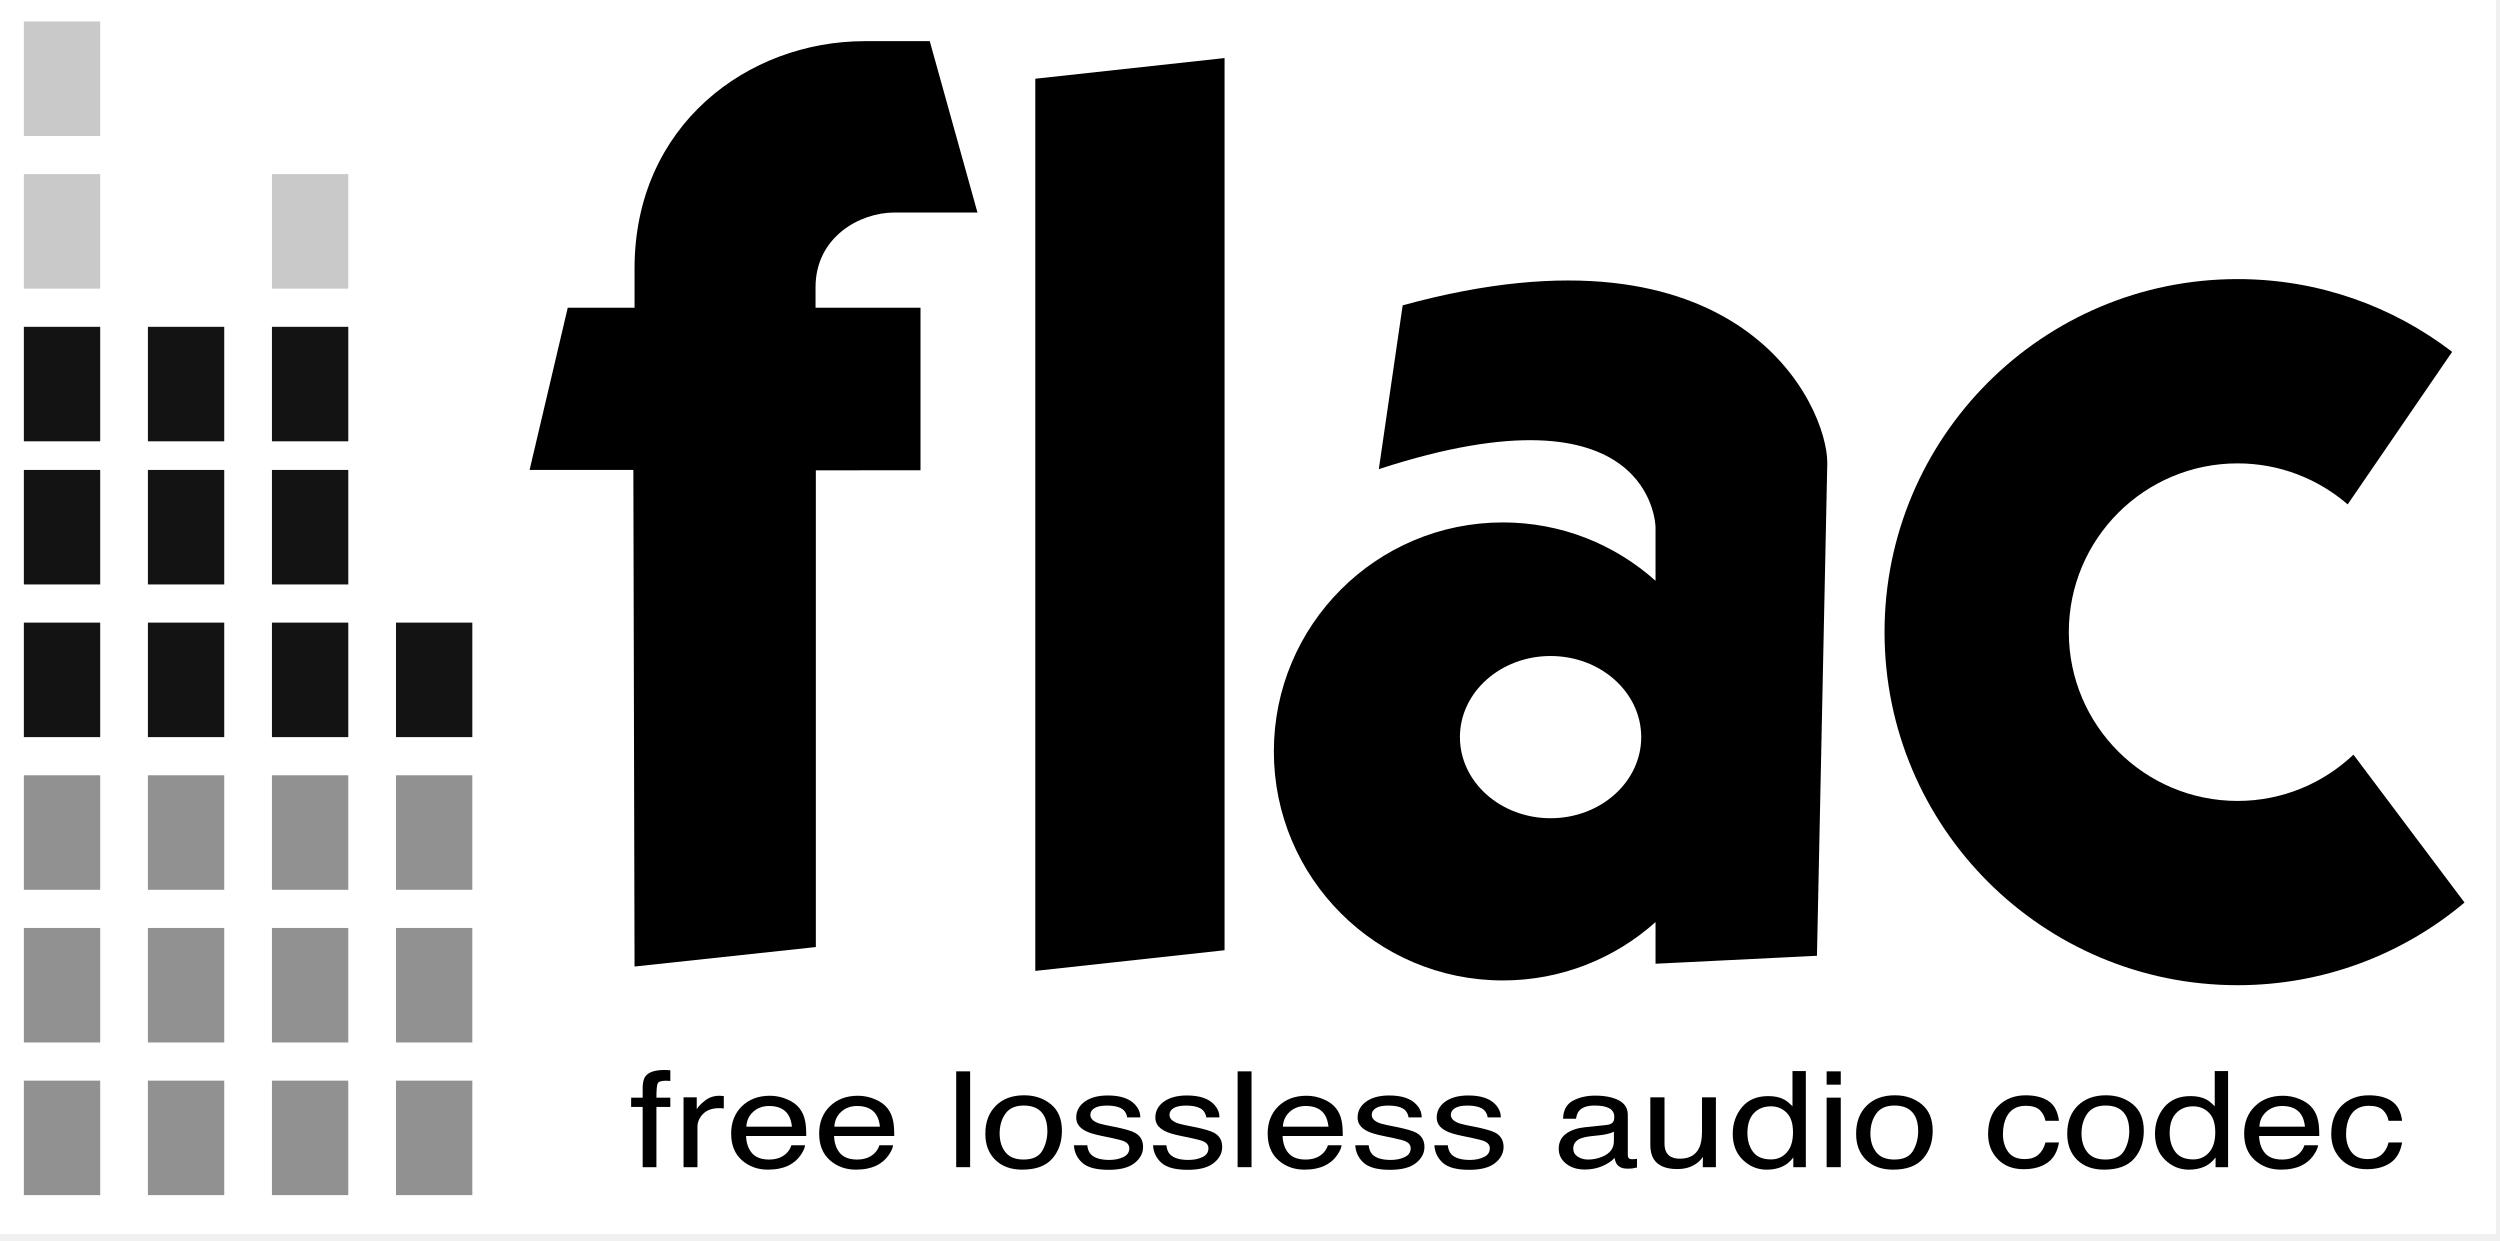
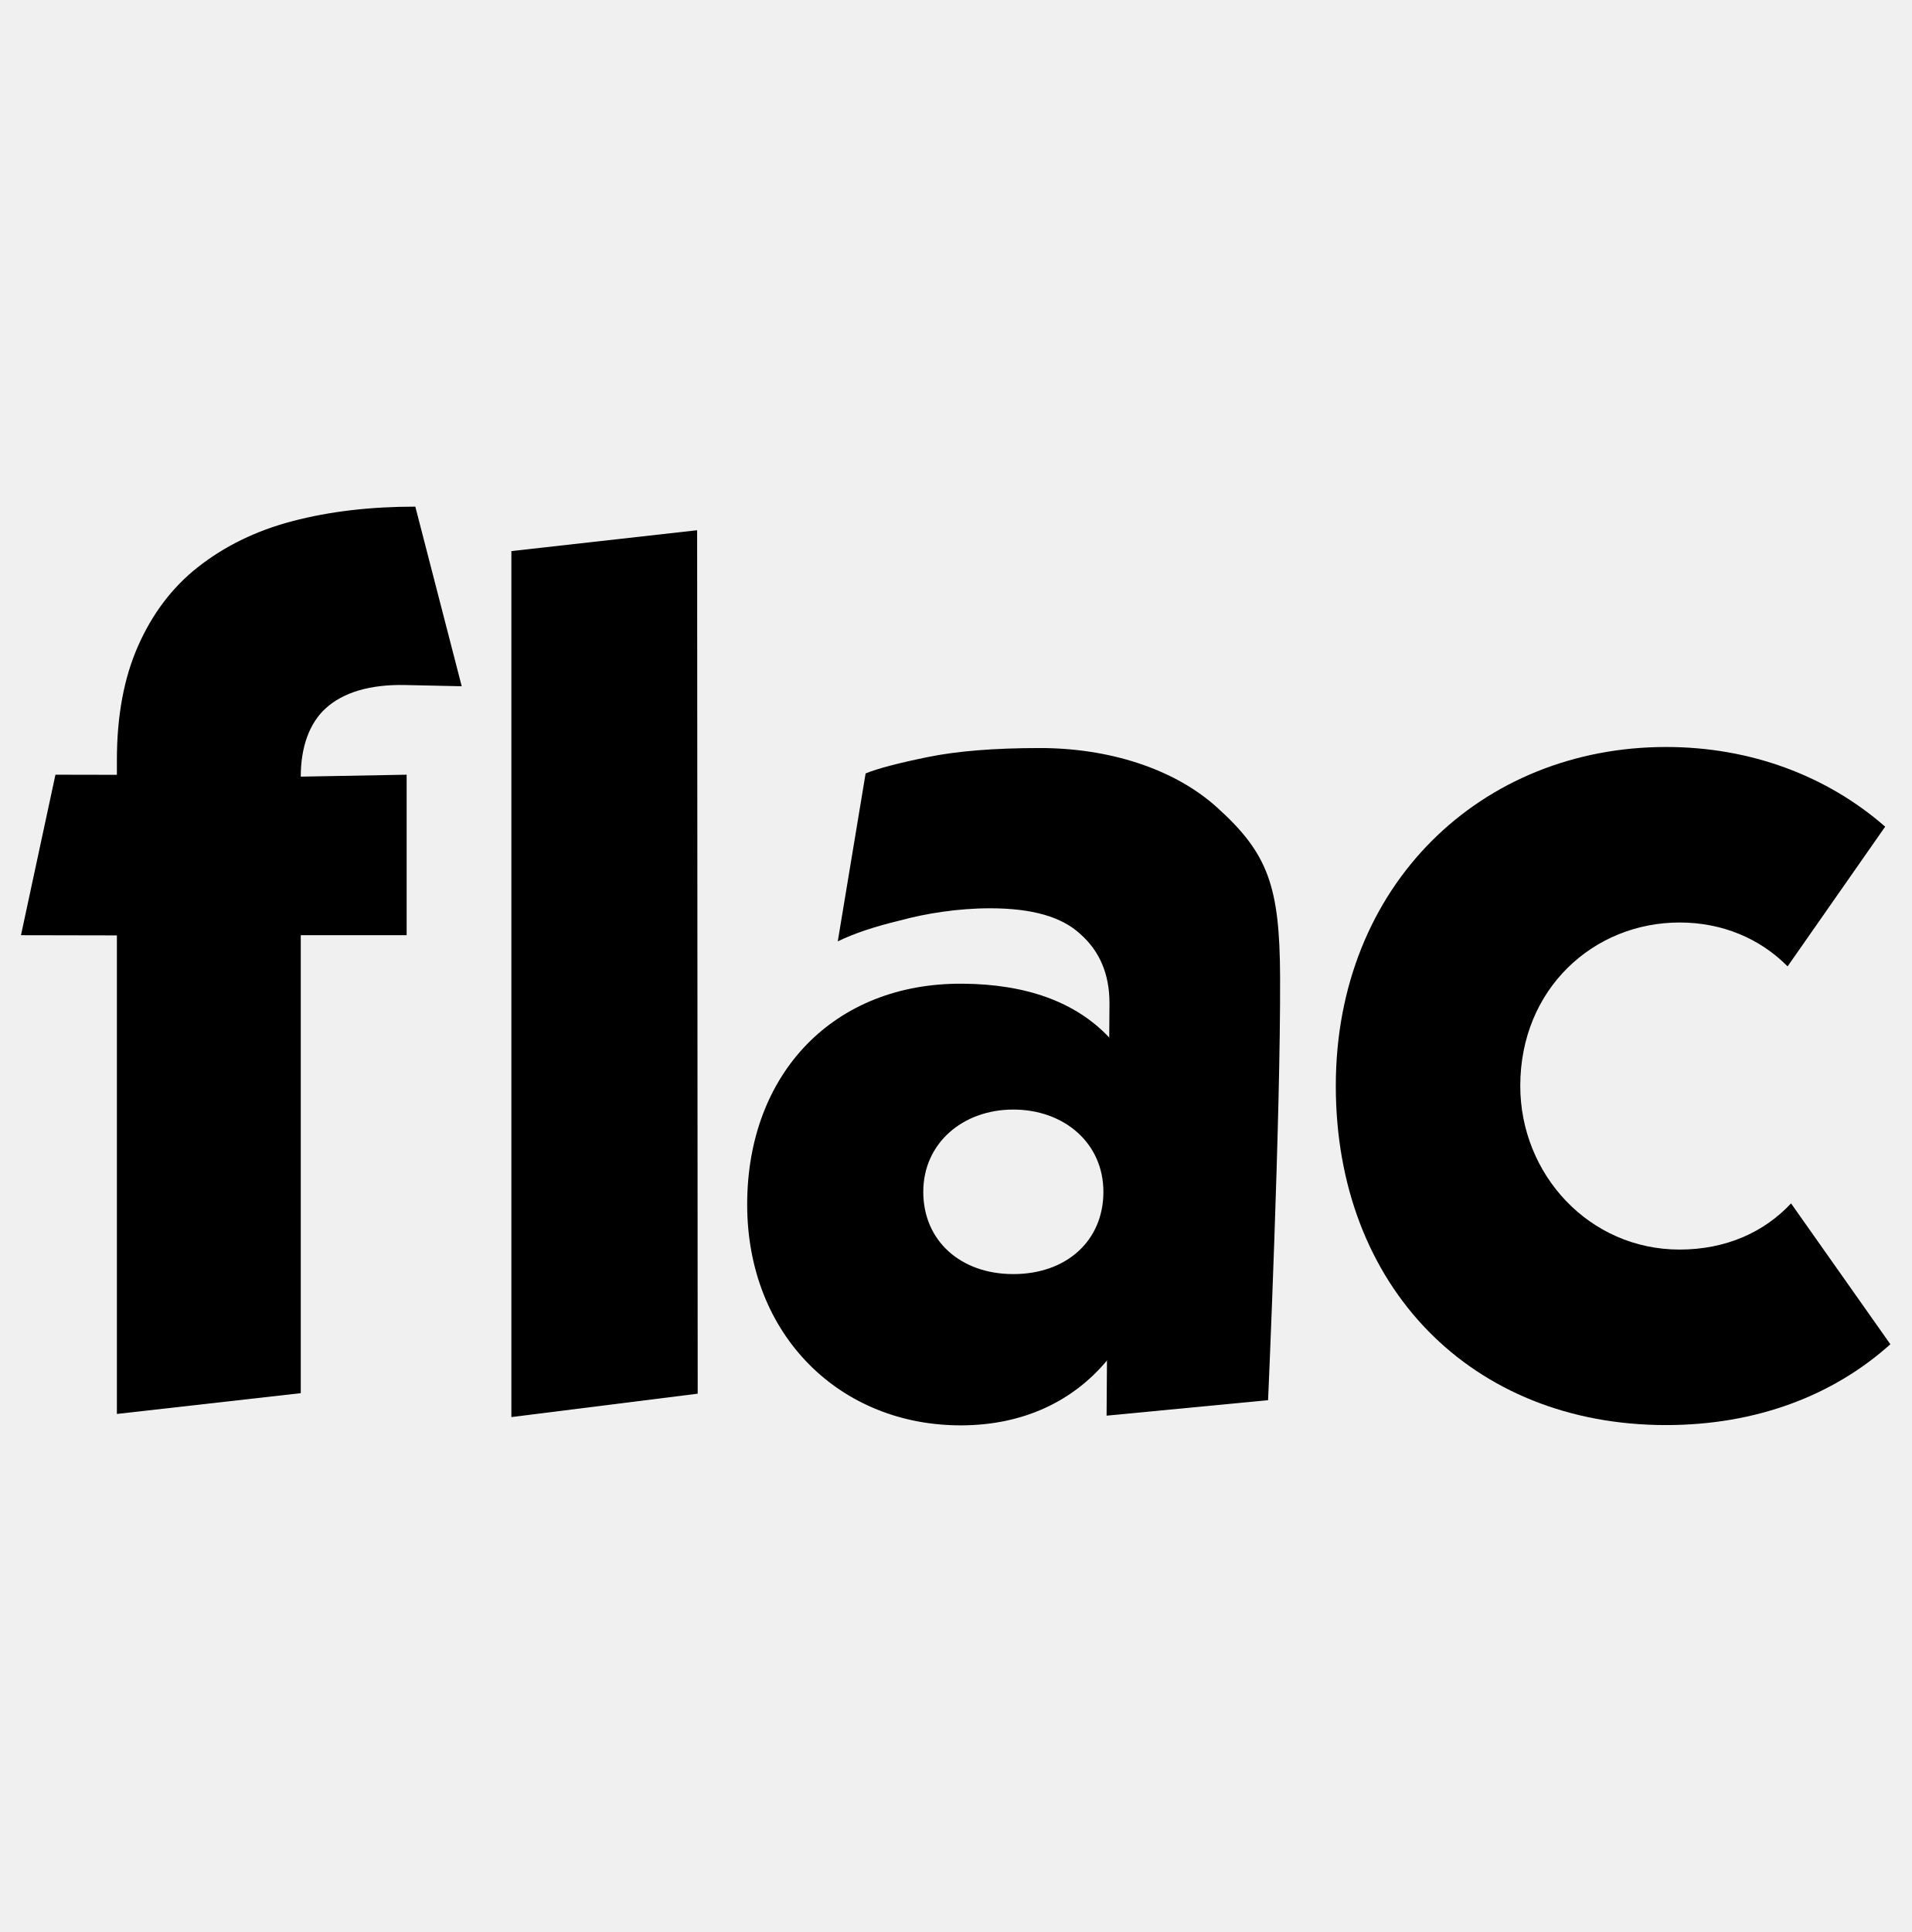
- <svg xmlns="http://www.w3.org/2000/svg" version="1.1" id="Layer_1" x="0px" y="0px" width="262px" height="130px" viewBox="0 0 262 130" enable-background="new 0 0 262 130" xml:space="preserve">
-   <defs id="defs113">
-     <filter x="0" y="0" width="1" height="1" color-interpolation-filters="sRGB" id="filter3092">
-       <feColorMatrix type="saturate" values="0" id="feColorMatrix3094" result="fbSourceGraphic" />
-       <feColorMatrix result="fbSourceGraphicAlpha" in="fbSourceGraphic" values="0 0 0 -1 0 0 0 0 -1 0 0 0 0 -1 0 0 0 0 1 0" id="feColorMatrix3148" />
-       <feColorMatrix id="feColorMatrix3150" type="saturate" values="1" result="fbSourceGraphic" in="fbSourceGraphic" />
-       <feColorMatrix id="feColorMatrix3152" in="fbSourceGraphic" values="-1 0 0 0 1 0 -1 0 0 1 0 0 -1 0 1 0 0 0 1 0 " />
-     </filter>
-     <filter x="0" y="0" width="1" height="1" color-interpolation-filters="sRGB" id="filter3096">
-       <feColorMatrix type="saturate" values="0" id="feColorMatrix3098" result="fbSourceGraphic" />
-       <feColorMatrix result="fbSourceGraphicAlpha" in="fbSourceGraphic" values="0 0 0 -1 0 0 0 0 -1 0 0 0 0 -1 0 0 0 0 1 0" id="feColorMatrix3154" />
-       <feColorMatrix id="feColorMatrix3156" type="saturate" values="1" result="fbSourceGraphic" in="fbSourceGraphic" />
-       <feColorMatrix id="feColorMatrix3158" in="fbSourceGraphic" values="-1 0 0 0 1 0 -1 0 0 1 0 0 -1 0 1 0 0 0 1 0 " />
-     </filter>
-     <filter x="0" y="0" width="1" height="1" color-interpolation-filters="sRGB" id="filter3100">
-       <feColorMatrix type="saturate" values="0" id="feColorMatrix3102" result="fbSourceGraphic" />
-       <feColorMatrix result="fbSourceGraphicAlpha" in="fbSourceGraphic" values="0 0 0 -1 0 0 0 0 -1 0 0 0 0 -1 0 0 0 0 1 0" id="feColorMatrix3160" />
-       <feColorMatrix id="feColorMatrix3162" type="saturate" values="1" result="fbSourceGraphic" in="fbSourceGraphic" />
-       <feColorMatrix id="feColorMatrix3164" in="fbSourceGraphic" values="-1 0 0 0 1 0 -1 0 0 1 0 0 -1 0 1 0 0 0 1 0 " />
-     </filter>
-     <filter x="0" y="0" width="1" height="1" color-interpolation-filters="sRGB" id="filter3104">
-       <feColorMatrix type="saturate" values="0" id="feColorMatrix3106" result="fbSourceGraphic" />
-       <feColorMatrix result="fbSourceGraphicAlpha" in="fbSourceGraphic" values="0 0 0 -1 0 0 0 0 -1 0 0 0 0 -1 0 0 0 0 1 0" id="feColorMatrix3166" />
-       <feColorMatrix id="feColorMatrix3168" type="saturate" values="1" result="fbSourceGraphic" in="fbSourceGraphic" />
-       <feColorMatrix id="feColorMatrix3170" in="fbSourceGraphic" values="-1 0 0 0 1 0 -1 0 0 1 0 0 -1 0 1 0 0 0 1 0 " />
-     </filter>
-     <filter x="0" y="0" width="1" height="1" color-interpolation-filters="sRGB" id="filter3108">
-       <feColorMatrix type="saturate" values="0" id="feColorMatrix3110" result="fbSourceGraphic" />
-       <feColorMatrix result="fbSourceGraphicAlpha" in="fbSourceGraphic" values="0 0 0 -1 0 0 0 0 -1 0 0 0 0 -1 0 0 0 0 1 0" id="feColorMatrix3172" />
-       <feColorMatrix id="feColorMatrix3174" type="saturate" values="1" result="fbSourceGraphic" in="fbSourceGraphic" />
-       <feColorMatrix id="feColorMatrix3176" in="fbSourceGraphic" values="-1 0 0 0 1 0 -1 0 0 1 0 0 -1 0 1 0 0 0 1 0 " />
-     </filter>
-     <filter x="0" y="0" width="1" height="1" color-interpolation-filters="sRGB" id="filter3112">
-       <feColorMatrix type="saturate" values="0" id="feColorMatrix3114" result="fbSourceGraphic" />
-       <feColorMatrix result="fbSourceGraphicAlpha" in="fbSourceGraphic" values="0 0 0 -1 0 0 0 0 -1 0 0 0 0 -1 0 0 0 0 1 0" id="feColorMatrix3178" />
-       <feColorMatrix id="feColorMatrix3180" type="saturate" values="1" result="fbSourceGraphic" in="fbSourceGraphic" />
-       <feColorMatrix id="feColorMatrix3182" in="fbSourceGraphic" values="-1 0 0 0 1 0 -1 0 0 1 0 0 -1 0 1 0 0 0 1 0 " />
-     </filter>
-     <filter x="0" y="0" width="1" height="1" color-interpolation-filters="sRGB" id="filter3116">
-       <feColorMatrix type="saturate" values="0" id="feColorMatrix3118" result="fbSourceGraphic" />
-       <feColorMatrix result="fbSourceGraphicAlpha" in="fbSourceGraphic" values="0 0 0 -1 0 0 0 0 -1 0 0 0 0 -1 0 0 0 0 1 0" id="feColorMatrix3184" />
-       <feColorMatrix id="feColorMatrix3186" type="saturate" values="1" result="fbSourceGraphic" in="fbSourceGraphic" />
-       <feColorMatrix id="feColorMatrix3188" in="fbSourceGraphic" values="-1 0 0 0 1 0 -1 0 0 1 0 0 -1 0 1 0 0 0 1 0 " />
-     </filter>
-     <filter x="0" y="0" width="1" height="1" color-interpolation-filters="sRGB" id="filter3120">
-       <feColorMatrix type="saturate" values="0" id="feColorMatrix3122" result="fbSourceGraphic" />
-       <feColorMatrix result="fbSourceGraphicAlpha" in="fbSourceGraphic" values="0 0 0 -1 0 0 0 0 -1 0 0 0 0 -1 0 0 0 0 1 0" id="feColorMatrix3190" />
-       <feColorMatrix id="feColorMatrix3192" type="saturate" values="1" result="fbSourceGraphic" in="fbSourceGraphic" />
-       <feColorMatrix id="feColorMatrix3194" in="fbSourceGraphic" values="-1 0 0 0 1 0 -1 0 0 1 0 0 -1 0 1 0 0 0 1 0 " />
-     </filter>
-     <filter x="0" y="0" width="1" height="1" color-interpolation-filters="sRGB" id="filter3124">
-       <feColorMatrix type="saturate" values="0" id="feColorMatrix3126" result="fbSourceGraphic" />
-       <feColorMatrix result="fbSourceGraphicAlpha" in="fbSourceGraphic" values="0 0 0 -1 0 0 0 0 -1 0 0 0 0 -1 0 0 0 0 1 0" id="feColorMatrix3196" />
-       <feColorMatrix id="feColorMatrix3198" type="saturate" values="1" result="fbSourceGraphic" in="fbSourceGraphic" />
-       <feColorMatrix id="feColorMatrix3200" in="fbSourceGraphic" values="-1 0 0 0 1 0 -1 0 0 1 0 0 -1 0 1 0 0 0 1 0 " />
-     </filter>
-     <filter x="0" y="0" width="1" height="1" color-interpolation-filters="sRGB" id="filter3128">
-       <feColorMatrix type="saturate" values="0" id="feColorMatrix3130" result="fbSourceGraphic" />
-       <feColorMatrix result="fbSourceGraphicAlpha" in="fbSourceGraphic" values="0 0 0 -1 0 0 0 0 -1 0 0 0 0 -1 0 0 0 0 1 0" id="feColorMatrix3202" />
-       <feColorMatrix id="feColorMatrix3204" type="saturate" values="1" result="fbSourceGraphic" in="fbSourceGraphic" />
-       <feColorMatrix id="feColorMatrix3206" in="fbSourceGraphic" values="-1 0 0 0 1 0 -1 0 0 1 0 0 -1 0 1 0 0 0 1 0 " />
-     </filter>
-     <filter x="0" y="0" width="1" height="1" color-interpolation-filters="sRGB" id="filter3132">
-       <feColorMatrix type="saturate" values="0" id="feColorMatrix3134" result="fbSourceGraphic" />
-       <feColorMatrix result="fbSourceGraphicAlpha" in="fbSourceGraphic" values="0 0 0 -1 0 0 0 0 -1 0 0 0 0 -1 0 0 0 0 1 0" id="feColorMatrix3208" />
-       <feColorMatrix id="feColorMatrix3210" type="saturate" values="1" result="fbSourceGraphic" in="fbSourceGraphic" />
-       <feColorMatrix id="feColorMatrix3212" in="fbSourceGraphic" values="-1 0 0 0 1 0 -1 0 0 1 0 0 -1 0 1 0 0 0 1 0 " />
-     </filter>
-     <filter x="0" y="0" width="1" height="1" color-interpolation-filters="sRGB" id="filter3136">
-       <feColorMatrix type="saturate" values="0" id="feColorMatrix3138" result="fbSourceGraphic" />
-       <feColorMatrix result="fbSourceGraphicAlpha" in="fbSourceGraphic" values="0 0 0 -1 0 0 0 0 -1 0 0 0 0 -1 0 0 0 0 1 0" id="feColorMatrix3214" />
-       <feColorMatrix id="feColorMatrix3216" type="saturate" values="1" result="fbSourceGraphic" in="fbSourceGraphic" />
-       <feColorMatrix id="feColorMatrix3218" in="fbSourceGraphic" values="-1 0 0 0 1 0 -1 0 0 1 0 0 -1 0 1 0 0 0 1 0 " />
-     </filter>
-     <filter x="0" y="0" width="1" height="1" color-interpolation-filters="sRGB" id="filter3140">
-       <feColorMatrix type="saturate" values="0" id="feColorMatrix3142" result="fbSourceGraphic" />
-       <feColorMatrix result="fbSourceGraphicAlpha" in="fbSourceGraphic" values="0 0 0 -1 0 0 0 0 -1 0 0 0 0 -1 0 0 0 0 1 0" id="feColorMatrix3220" />
-       <feColorMatrix id="feColorMatrix3222" type="saturate" values="1" result="fbSourceGraphic" in="fbSourceGraphic" />
-       <feColorMatrix id="feColorMatrix3224" in="fbSourceGraphic" values="-1 0 0 0 1 0 -1 0 0 1 0 0 -1 0 1 0 0 0 1 0 " />
-     </filter>
-     <filter x="0" y="0" width="1" height="1" color-interpolation-filters="sRGB" id="filter3144">
-       <feColorMatrix type="saturate" values="0" id="feColorMatrix3146" result="fbSourceGraphic" />
-       <feColorMatrix result="fbSourceGraphicAlpha" in="fbSourceGraphic" values="0 0 0 -1 0 0 0 0 -1 0 0 0 0 -1 0 0 0 0 1 0" id="feColorMatrix3226" />
-       <feColorMatrix id="feColorMatrix3228" type="saturate" values="1" result="fbSourceGraphic" in="fbSourceGraphic" />
-       <feColorMatrix id="feColorMatrix3230" in="fbSourceGraphic" values="-1 0 0 0 1 0 -1 0 0 1 0 0 -1 0 1 0 0 0 1 0 " />
-     </filter>
+ <svg xmlns="http://www.w3.org/2000/svg" width="205.66mm" height="207.894mm" viewBox="0 0 205.66 207.894" version="1.1" id="svg8">
+   <defs id="defs36">
+     <clipPath id="clipPath174">
+       <path id="path176" d="m 2,1 13,0 0,32 13,0 0,-16 13,0 0,48 13,0 0,64 -52,0 z" />
+     </clipPath>
  </defs>
-   <rect x="-0.5" y="-0.75" stroke="#000000" width="262" height="130" id="rect3" style="filter:url(#filter3144)" />
-   <g id="row_1_1_" style="filter:url(#filter3140)">
-     <rect x="2.5" y="113.25" fill="#009818" width="8" height="12" id="rect6" />
-     <rect x="15.5" y="113.25" fill="#009818" width="8" height="12" id="rect8" />
-     <rect x="28.5" y="113.25" fill="#009818" width="8" height="12" id="rect10" />
-     <rect x="41.5" y="113.25" fill="#009818" width="8" height="12" id="rect12" />
-   </g>
-   <g id="row_2_1_" style="filter:url(#filter3136)">
-     <rect x="2.5" y="97.25" fill="#009818" width="8" height="12" id="rect15" />
-     <rect x="15.5" y="97.25" fill="#009818" width="8" height="12" id="rect17" />
-     <rect x="28.5" y="97.25" fill="#009818" width="8" height="12" id="rect19" />
-     <rect x="41.5" y="97.25" fill="#009818" width="8" height="12" id="rect21" />
-   </g>
-   <g id="row_3_1_" style="filter:url(#filter3132)">
-     <rect x="2.5" y="81.25" fill="#009818" width="8" height="12" id="rect24" />
-     <rect x="15.5" y="81.25" fill="#009818" width="8" height="12" id="rect26" />
-     <rect x="28.5" y="81.25" fill="#009818" width="8" height="12" id="rect28" />
-     <rect x="41.5" y="81.25" fill="#009818" width="8" height="12" id="rect30" />
-   </g>
-   <g id="row_4_2_" style="filter:url(#filter3128)">
-     <rect x="2.5" y="65.25" fill="#FCFF00" width="8" height="12" id="rect33" />
-     <rect x="15.5" y="65.25" fill="#FCFF00" width="8" height="12" id="rect35" />
-     <rect x="28.5" y="65.25" fill="#FCFF00" width="8" height="12" id="rect37" />
-     <rect x="41.5" y="65.25" fill="#FCFF00" width="8" height="12" id="rect39" />
-   </g>
-   <g id="row_5_1_" style="filter:url(#filter3124)">
-     <rect x="2.5" y="49.25" fill="#FCFF00" width="8" height="12" id="rect42" />
-     <rect x="15.5" y="49.25" fill="#FCFF00" width="8" height="12" id="rect44" />
-     <rect x="28.5" y="49.25" fill="#FCFF00" width="8" height="12" id="rect46" />
-   </g>
-   <g id="row_6_1_" style="filter:url(#filter3120)">
-     <rect x="2.5" y="34.25" fill="#FCFF00" width="8" height="12" id="rect49" />
-     <rect x="15.5" y="34.25" fill="#FCFF00" width="8" height="12" id="rect51" />
-     <rect x="28.5" y="34.25" fill="#FCFF00" width="8" height="12" id="rect53" />
-   </g>
-   <g id="row_7_1_" style="filter:url(#filter3116)">
-     <rect x="2.5" y="18.25" fill="#FF0000" width="8" height="12" id="rect56" />
-     <rect x="28.5" y="18.25" fill="#FF0000" width="8" height="12" id="rect58" />
-   </g>
-   <rect id="block_8_1_" x="2.5" y="2.25" fill="#FF0000" width="8" height="12" style="filter:url(#filter3112)" />
-   <path id="c" fill="#FFFFFF" d="M234.5,83.938c-9.769,0-17.688-7.919-17.688-17.688s7.919-17.688,17.688-17.688  c4.412,0,8.438,1.626,11.536,4.298l10.949-15.987c-6.232-4.778-14.024-7.624-22.485-7.624c-20.435,0-37,16.565-37,37  c0,20.436,16.565,37,37,37c9.058,0,17.351-3.259,23.782-8.662l-11.64-15.499C243.473,82.087,239.207,83.938,234.5,83.938z" style="filter:url(#filter3108)" />
-   <path id="a" fill="#FFFFFF" d="M147,32l-2.5,17.167c28.834-9.417,29,6.083,29,6.083v5.617c-4.246-3.802-9.853-6.117-16-6.117  c-13.254,0-24,10.746-24,24s10.746,24,24,24c6.147,0,11.754-2.314,16-6.117V101l16.917-0.834L191.5,48.5  C191.5,42.583,182.5,22.25,147,32z M162.5,85.75c-5.247,0-9.5-3.806-9.5-8.5s4.253-8.5,9.5-8.5s9.5,3.806,9.5,8.5  S167.747,85.75,162.5,85.75z" style="filter:url(#filter3104)" />
-   <polygon id="l" fill="#FFFFFF" points="108.5,101.75 108.5,8.25 128.334,6.084 128.334,99.584 " style="filter:url(#filter3100)" />
-   <path id="f" fill="#FFFFFF" d="M66.5,101.292l19-2.041V49.292l10.969-0.011V32.25h-11v-2.156c0-5.219,4.594-7.823,8.281-7.823h8.688  l-5-17.958h-6.812c-12.25,0-24.125,8.812-24.125,23.812v4.125h-7l-4,17h10.875L66.5,101.292z" style="filter:url(#filter3096)" />
-   <g id="g65" style="filter:url(#filter3092)">
-     <path fill="#FFFFFF" d="M67.667,112.764c0.34-0.419,0.996-0.629,1.968-0.629c0.092,0,0.186,0.002,0.283,0.007   s0.208,0.012,0.332,0.021v1.121c-0.153-0.009-0.263-0.015-0.332-0.018c-0.068-0.002-0.132-0.003-0.192-0.003   c-0.448,0-0.715,0.097-0.803,0.29c-0.087,0.194-0.131,0.688-0.131,1.48h1.458v0.971h-1.458v6.316h-1.441v-6.316h-1.207v-0.971   h1.207v-1.148C67.373,113.374,67.478,113.001,67.667,112.764z" id="path67" />
-     <path fill="#FFFFFF" d="M71.635,114.999h1.385v1.265c0.113-0.246,0.391-0.546,0.834-0.898c0.442-0.354,0.953-0.53,1.53-0.53   c0.027,0,0.073,0.002,0.138,0.007c0.065,0.005,0.175,0.014,0.332,0.027v1.299c-0.086-0.014-0.166-0.022-0.239-0.027   s-0.153-0.007-0.239-0.007c-0.734,0-1.298,0.199-1.692,0.599c-0.394,0.398-0.591,0.857-0.591,1.377v4.211h-1.458V114.999z" id="path69" />
-     <path fill="#FFFFFF" d="M82.474,115.201c0.574,0.243,1.011,0.559,1.312,0.946c0.29,0.369,0.483,0.8,0.58,1.292   c0.086,0.337,0.129,0.875,0.129,1.613h-6.308c0.027,0.745,0.233,1.343,0.619,1.793s0.983,0.675,1.792,0.675   c0.755,0,1.358-0.213,1.808-0.639c0.251-0.247,0.43-0.533,0.535-0.858h1.433c-0.038,0.269-0.163,0.568-0.376,0.898   c-0.213,0.331-0.451,0.601-0.713,0.811c-0.439,0.364-0.983,0.61-1.632,0.738c-0.348,0.073-0.742,0.109-1.181,0.109   c-1.073,0-1.982-0.332-2.728-0.994c-0.746-0.664-1.119-1.592-1.119-2.786c0-1.176,0.376-2.131,1.127-2.864s1.733-1.101,2.945-1.101   C81.307,114.835,81.899,114.957,82.474,115.201z M82.996,118.075c-0.059-0.533-0.195-0.959-0.41-1.278   c-0.396-0.593-1.057-0.889-1.983-0.889c-0.664,0-1.22,0.204-1.67,0.611c-0.45,0.408-0.688,0.927-0.715,1.556H82.996z" id="path71" />
-     <path fill="#FFFFFF" d="M91.697,115.201c0.574,0.243,1.011,0.559,1.312,0.946c0.29,0.369,0.483,0.8,0.58,1.292   c0.086,0.337,0.129,0.875,0.129,1.613h-6.308c0.027,0.745,0.233,1.343,0.619,1.793s0.983,0.675,1.792,0.675   c0.755,0,1.358-0.213,1.808-0.639c0.251-0.247,0.43-0.533,0.535-0.858h1.433c-0.038,0.269-0.163,0.568-0.376,0.898   c-0.213,0.331-0.451,0.601-0.713,0.811c-0.439,0.364-0.983,0.61-1.632,0.738c-0.348,0.073-0.742,0.109-1.181,0.109   c-1.073,0-1.982-0.332-2.728-0.994c-0.746-0.664-1.119-1.592-1.119-2.786c0-1.176,0.376-2.131,1.127-2.864s1.733-1.101,2.945-1.101   C90.53,114.835,91.123,114.957,91.697,115.201z M92.219,118.075c-0.059-0.533-0.195-0.959-0.41-1.278   c-0.396-0.593-1.057-0.889-1.983-0.889c-0.664,0-1.22,0.204-1.67,0.611c-0.45,0.408-0.688,0.927-0.715,1.556H92.219z" id="path73" />
-     <path fill="#FFFFFF" d="M100.211,112.278h1.458v10.042h-1.458V112.278z" id="path75" />
-     <path fill="#FFFFFF" d="M110.139,115.729c0.767,0.629,1.15,1.553,1.15,2.773c0,1.179-0.338,2.153-1.013,2.923   s-1.724,1.154-3.144,1.154c-1.185,0-2.125-0.34-2.822-1.021c-0.697-0.681-1.045-1.595-1.045-2.742c0-1.229,0.367-2.208,1.102-2.937   s1.721-1.093,2.959-1.093C108.434,114.787,109.372,115.102,110.139,115.729z M109.234,120.596c0.355-0.617,0.532-1.304,0.532-2.059   c0-0.683-0.128-1.238-0.384-1.666c-0.406-0.674-1.105-1.011-2.098-1.011c-0.881,0-1.521,0.287-1.922,0.86s-0.601,1.266-0.601,2.075   c0,0.779,0.2,1.428,0.601,1.946s1.036,0.778,1.906,0.778C108.224,121.521,108.878,121.212,109.234,120.596z" id="path77" />
-     <path fill="#FFFFFF" d="M113.945,120.023c0.044,0.41,0.167,0.725,0.372,0.943c0.375,0.396,1.025,0.595,1.951,0.595   c0.551,0,1.036-0.099,1.455-0.298c0.418-0.197,0.628-0.504,0.628-0.919c0-0.314-0.167-0.554-0.502-0.718   c-0.214-0.101-0.636-0.217-1.267-0.349l-1.177-0.246c-0.751-0.155-1.306-0.328-1.662-0.52c-0.636-0.333-0.955-0.793-0.955-1.381   c0-0.692,0.299-1.253,0.898-1.682s1.405-0.643,2.417-0.643c1.324,0,2.278,0.323,2.864,0.971c0.367,0.41,0.544,0.853,0.534,1.326   h-1.376c-0.028-0.276-0.146-0.528-0.356-0.755c-0.343-0.321-0.937-0.482-1.782-0.482c-0.564,0-0.991,0.089-1.281,0.266   s-0.435,0.411-0.435,0.701c0,0.318,0.19,0.572,0.572,0.764c0.22,0.113,0.544,0.213,0.974,0.3l0.982,0.198   c1.067,0.214,1.782,0.422,2.145,0.622c0.567,0.314,0.85,0.809,0.85,1.483c0,0.651-0.296,1.215-0.89,1.688   c-0.593,0.474-1.496,0.711-2.709,0.711c-1.306,0-2.231-0.247-2.775-0.741c-0.544-0.495-0.835-1.106-0.873-1.836H113.945z" id="path79" />
-     <path fill="#FFFFFF" d="M122.237,120.023c0.044,0.41,0.167,0.725,0.372,0.943c0.375,0.396,1.025,0.595,1.951,0.595   c0.551,0,1.036-0.099,1.455-0.298c0.418-0.197,0.628-0.504,0.628-0.919c0-0.314-0.167-0.554-0.502-0.718   c-0.214-0.101-0.636-0.217-1.267-0.349l-1.177-0.246c-0.751-0.155-1.306-0.328-1.662-0.52c-0.636-0.333-0.955-0.793-0.955-1.381   c0-0.692,0.299-1.253,0.898-1.682s1.405-0.643,2.417-0.643c1.324,0,2.278,0.323,2.864,0.971c0.367,0.41,0.544,0.853,0.534,1.326   h-1.376c-0.028-0.276-0.146-0.528-0.356-0.755c-0.343-0.321-0.937-0.482-1.782-0.482c-0.564,0-0.991,0.089-1.281,0.266   s-0.435,0.411-0.435,0.701c0,0.318,0.19,0.572,0.572,0.764c0.22,0.113,0.544,0.213,0.974,0.3l0.982,0.198   c1.067,0.214,1.782,0.422,2.145,0.622c0.567,0.314,0.85,0.809,0.85,1.483c0,0.651-0.296,1.215-0.89,1.688   c-0.593,0.474-1.496,0.711-2.709,0.711c-1.306,0-2.231-0.247-2.775-0.741c-0.544-0.495-0.835-1.106-0.873-1.836H122.237z" id="path81" />
-     <path fill="#FFFFFF" d="M129.702,112.278h1.458v10.042h-1.458V112.278z" id="path83" />
-     <path fill="#FFFFFF" d="M138.703,115.201c0.574,0.243,1.011,0.559,1.312,0.946c0.29,0.369,0.483,0.8,0.58,1.292   c0.085,0.337,0.128,0.875,0.128,1.613h-6.308c0.027,0.745,0.233,1.343,0.619,1.793s0.982,0.675,1.791,0.675   c0.756,0,1.358-0.213,1.808-0.639c0.252-0.247,0.431-0.533,0.535-0.858h1.434c-0.038,0.269-0.163,0.568-0.377,0.898   c-0.213,0.331-0.451,0.601-0.713,0.811c-0.439,0.364-0.983,0.61-1.632,0.738c-0.348,0.073-0.742,0.109-1.182,0.109   c-1.072,0-1.981-0.332-2.728-0.994c-0.746-0.664-1.118-1.592-1.118-2.786c0-1.176,0.375-2.131,1.126-2.864   c0.752-0.733,1.733-1.101,2.946-1.101C137.536,114.835,138.129,114.957,138.703,115.201z M139.225,118.075   c-0.059-0.533-0.195-0.959-0.409-1.278c-0.396-0.593-1.058-0.889-1.983-0.889c-0.663,0-1.221,0.204-1.67,0.611   c-0.449,0.408-0.688,0.927-0.715,1.556H139.225z" id="path85" />
-     <path fill="#FFFFFF" d="M143.436,120.023c0.044,0.41,0.168,0.725,0.372,0.943c0.374,0.396,1.024,0.595,1.95,0.595   c0.551,0,1.035-0.099,1.454-0.298c0.419-0.197,0.629-0.504,0.629-0.919c0-0.314-0.168-0.554-0.503-0.718   c-0.214-0.101-0.636-0.217-1.267-0.349l-1.177-0.246c-0.752-0.155-1.306-0.328-1.662-0.52c-0.637-0.333-0.955-0.793-0.955-1.381   c0-0.692,0.3-1.253,0.898-1.682c0.6-0.429,1.404-0.643,2.417-0.643c1.324,0,2.278,0.323,2.864,0.971   c0.366,0.41,0.544,0.853,0.533,1.326h-1.377c-0.027-0.276-0.146-0.528-0.356-0.755c-0.342-0.321-0.937-0.482-1.782-0.482   c-0.563,0-0.99,0.089-1.28,0.266s-0.436,0.411-0.436,0.701c0,0.318,0.191,0.572,0.572,0.764c0.22,0.113,0.545,0.213,0.974,0.3   l0.981,0.198c1.067,0.214,1.782,0.422,2.146,0.622c0.566,0.314,0.851,0.809,0.851,1.483c0,0.651-0.297,1.215-0.89,1.688   c-0.594,0.474-1.496,0.711-2.71,0.711c-1.307,0-2.231-0.247-2.775-0.741c-0.543-0.495-0.835-1.106-0.873-1.836H143.436z" id="path87" />
-     <path fill="#FFFFFF" d="M151.728,120.023c0.044,0.41,0.168,0.725,0.372,0.943c0.374,0.396,1.024,0.595,1.95,0.595   c0.551,0,1.035-0.099,1.454-0.298c0.419-0.197,0.629-0.504,0.629-0.919c0-0.314-0.168-0.554-0.503-0.718   c-0.214-0.101-0.636-0.217-1.267-0.349l-1.177-0.246c-0.752-0.155-1.306-0.328-1.662-0.52c-0.637-0.333-0.955-0.793-0.955-1.381   c0-0.692,0.3-1.253,0.898-1.682c0.6-0.429,1.404-0.643,2.417-0.643c1.324,0,2.278,0.323,2.864,0.971   c0.366,0.41,0.544,0.853,0.533,1.326h-1.377c-0.027-0.276-0.146-0.528-0.356-0.755c-0.342-0.321-0.937-0.482-1.782-0.482   c-0.563,0-0.99,0.089-1.28,0.266s-0.436,0.411-0.436,0.701c0,0.318,0.191,0.572,0.572,0.764c0.22,0.113,0.545,0.213,0.974,0.3   l0.981,0.198c1.067,0.214,1.782,0.422,2.146,0.622c0.566,0.314,0.851,0.809,0.851,1.483c0,0.651-0.297,1.215-0.89,1.688   c-0.594,0.474-1.496,0.711-2.71,0.711c-1.307,0-2.231-0.247-2.775-0.741c-0.543-0.495-0.835-1.106-0.873-1.836H151.728z" id="path89" />
-     <path fill="#FFFFFF" d="M168.408,117.89c0.335-0.036,0.559-0.154,0.672-0.354c0.065-0.11,0.098-0.268,0.098-0.474   c0-0.421-0.177-0.727-0.529-0.916c-0.354-0.19-0.858-0.285-1.516-0.285c-0.76,0-1.298,0.174-1.616,0.522   c-0.178,0.192-0.293,0.479-0.348,0.858h-1.36c0.027-0.905,0.374-1.534,1.039-1.889c0.666-0.354,1.438-0.531,2.317-0.531   c1.02,0,1.847,0.164,2.483,0.492c0.631,0.328,0.946,0.839,0.946,1.531v4.218c0,0.128,0.031,0.23,0.093,0.308   c0.062,0.077,0.193,0.116,0.393,0.116c0.065,0,0.138-0.004,0.219-0.01c0.081-0.008,0.168-0.018,0.26-0.031v0.909   c-0.228,0.055-0.4,0.089-0.519,0.103c-0.119,0.014-0.281,0.021-0.486,0.021c-0.502,0-0.866-0.15-1.093-0.451   c-0.119-0.159-0.202-0.385-0.251-0.677c-0.297,0.328-0.724,0.613-1.279,0.854c-0.557,0.241-1.169,0.362-1.838,0.362   c-0.805,0-1.462-0.206-1.972-0.618c-0.511-0.411-0.766-0.927-0.766-1.546c0-0.679,0.251-1.204,0.753-1.577s1.161-0.604,1.976-0.689   L168.408,117.89z M165.339,121.214c0.309,0.204,0.673,0.307,1.094,0.307c0.513,0,1.009-0.1,1.49-0.3   c0.81-0.333,1.214-0.876,1.214-1.632V118.6c-0.178,0.096-0.406,0.176-0.687,0.24c-0.28,0.063-0.555,0.109-0.824,0.137l-0.881,0.096   c-0.528,0.059-0.925,0.152-1.191,0.279c-0.45,0.214-0.676,0.555-0.676,1.023C164.878,120.729,165.031,121.009,165.339,121.214z" id="path91" />
-     <path fill="#FFFFFF" d="M174.441,114.999v4.86c0,0.374,0.068,0.679,0.205,0.916c0.252,0.438,0.723,0.656,1.412,0.656   c0.988,0,1.661-0.383,2.019-1.148c0.194-0.41,0.292-0.973,0.292-1.688v-3.596h1.457v7.321h-1.376l0.016-1.08   c-0.186,0.278-0.416,0.513-0.691,0.704c-0.546,0.383-1.208,0.574-1.986,0.574c-1.213,0-2.039-0.349-2.479-1.046   c-0.238-0.374-0.357-0.873-0.357-1.497v-4.977H174.441z" id="path93" />
-     <path fill="#FFFFFF" d="M186.972,115.225c0.258,0.137,0.551,0.376,0.879,0.718v-3.698h1.4v10.076h-1.312v-1.019   c-0.339,0.451-0.739,0.777-1.202,0.978c-0.462,0.2-0.992,0.301-1.589,0.301c-0.963,0-1.796-0.343-2.501-1.029   c-0.704-0.686-1.057-1.598-1.057-2.737c0-1.066,0.321-1.99,0.964-2.772c0.643-0.781,1.562-1.172,2.755-1.172   C185.971,114.869,186.525,114.987,186.972,115.225z M183.718,120.714c0.393,0.528,1.021,0.793,1.886,0.793   c0.671,0,1.223-0.245,1.655-0.735c0.433-0.489,0.648-1.192,0.648-2.108c0-0.925-0.223-1.61-0.669-2.054   c-0.445-0.445-0.996-0.667-1.651-0.667c-0.73,0-1.322,0.237-1.776,0.711s-0.681,1.171-0.681,2.092   C183.13,119.529,183.325,120.186,183.718,120.714z" id="path95" />
-     <path fill="#FFFFFF" d="M191.431,112.278h1.481v1.395h-1.481V112.278z M191.431,115.033h1.481v7.287h-1.481V115.033z" id="path97" />
-     <path fill="#FFFFFF" d="M201.397,115.729c0.767,0.629,1.149,1.553,1.149,2.773c0,1.179-0.337,2.153-1.013,2.923   s-1.724,1.154-3.144,1.154c-1.186,0-2.126-0.34-2.822-1.021c-0.697-0.681-1.046-1.595-1.046-2.742c0-1.229,0.367-2.208,1.102-2.937   s1.721-1.093,2.959-1.093C199.692,114.787,200.631,115.102,201.397,115.729z M200.492,120.596c0.355-0.617,0.533-1.304,0.533-2.059   c0-0.683-0.129-1.238-0.385-1.666c-0.405-0.674-1.104-1.011-2.098-1.011c-0.881,0-1.521,0.287-1.922,0.86s-0.601,1.266-0.601,2.075   c0,0.779,0.2,1.428,0.601,1.946s1.035,0.778,1.906,0.778C199.482,121.521,200.138,121.212,200.492,120.596z" id="path99" />
-     <path fill="#FFFFFF" d="M214.674,115.389c0.612,0.401,0.981,1.092,1.105,2.071h-1.417c-0.087-0.451-0.283-0.826-0.592-1.124   c-0.308-0.299-0.801-0.448-1.481-0.448c-0.929,0-1.593,0.383-1.992,1.147c-0.259,0.496-0.389,1.108-0.389,1.836   c0,0.733,0.184,1.35,0.551,1.851s0.944,0.751,1.733,0.751c0.604,0,1.083-0.155,1.437-0.467c0.354-0.311,0.599-0.736,0.733-1.276   h1.417c-0.162,0.971-0.567,1.681-1.215,2.13c-0.647,0.448-1.477,0.673-2.486,0.673c-1.133,0-2.037-0.35-2.712-1.05   c-0.675-0.699-1.013-1.573-1.013-2.621c0-1.285,0.37-2.285,1.109-3.001s1.682-1.073,2.826-1.073   C213.267,114.787,214.062,114.987,214.674,115.389z" id="path101" />
-     <path fill="#FFFFFF" d="M223.521,115.729c0.767,0.629,1.149,1.553,1.149,2.773c0,1.179-0.337,2.153-1.013,2.923   s-1.724,1.154-3.144,1.154c-1.186,0-2.126-0.34-2.822-1.021c-0.697-0.681-1.046-1.595-1.046-2.742c0-1.229,0.367-2.208,1.102-2.937   s1.721-1.093,2.959-1.093C221.815,114.787,222.754,115.102,223.521,115.729z M222.615,120.596c0.355-0.617,0.533-1.304,0.533-2.059   c0-0.683-0.129-1.238-0.385-1.666c-0.405-0.674-1.104-1.011-2.098-1.011c-0.881,0-1.521,0.287-1.922,0.86s-0.601,1.266-0.601,2.075   c0,0.779,0.2,1.428,0.601,1.946s1.035,0.778,1.906,0.778C221.605,121.521,222.261,121.212,222.615,120.596z" id="path103" />
-     <path fill="#FFFFFF" d="M231.225,115.225c0.258,0.137,0.551,0.376,0.879,0.718v-3.698h1.4v10.076h-1.312v-1.019   c-0.339,0.451-0.739,0.777-1.202,0.978c-0.462,0.2-0.992,0.301-1.589,0.301c-0.963,0-1.796-0.343-2.501-1.029   c-0.704-0.686-1.057-1.598-1.057-2.737c0-1.066,0.321-1.99,0.964-2.772c0.643-0.781,1.562-1.172,2.755-1.172   C230.224,114.869,230.778,114.987,231.225,115.225z M227.971,120.714c0.393,0.528,1.021,0.793,1.886,0.793   c0.671,0,1.223-0.245,1.655-0.735c0.433-0.489,0.648-1.192,0.648-2.108c0-0.925-0.223-1.61-0.669-2.054   c-0.445-0.445-0.996-0.667-1.651-0.667c-0.73,0-1.322,0.237-1.776,0.711s-0.681,1.171-0.681,2.092   C227.383,119.529,227.578,120.186,227.971,120.714z" id="path105" />
-     <path fill="#FFFFFF" d="M241.04,115.201c0.574,0.243,1.011,0.559,1.312,0.946c0.29,0.369,0.483,0.8,0.58,1.292   c0.085,0.337,0.128,0.875,0.128,1.613h-6.308c0.027,0.745,0.233,1.343,0.619,1.793s0.982,0.675,1.791,0.675   c0.756,0,1.358-0.213,1.808-0.639c0.252-0.247,0.431-0.533,0.535-0.858h1.434c-0.038,0.269-0.163,0.568-0.377,0.898   c-0.213,0.331-0.451,0.601-0.713,0.811c-0.439,0.364-0.983,0.61-1.632,0.738c-0.348,0.073-0.742,0.109-1.182,0.109   c-1.072,0-1.981-0.332-2.728-0.994c-0.746-0.664-1.118-1.592-1.118-2.786c0-1.176,0.375-2.131,1.126-2.864   c0.752-0.733,1.733-1.101,2.946-1.101C239.873,114.835,240.466,114.957,241.04,115.201z M241.562,118.075   c-0.059-0.533-0.195-0.959-0.409-1.278c-0.396-0.593-1.058-0.889-1.983-0.889c-0.663,0-1.221,0.204-1.67,0.611   c-0.449,0.408-0.688,0.927-0.715,1.556H241.562z" id="path107" />
-     <path fill="#FFFFFF" d="M250.635,115.389c0.612,0.401,0.981,1.092,1.105,2.071h-1.417c-0.087-0.451-0.283-0.826-0.592-1.124   c-0.308-0.299-0.801-0.448-1.481-0.448c-0.929,0-1.593,0.383-1.992,1.147c-0.259,0.496-0.389,1.108-0.389,1.836   c0,0.733,0.184,1.35,0.551,1.851s0.944,0.751,1.733,0.751c0.604,0,1.083-0.155,1.437-0.467c0.354-0.311,0.599-0.736,0.733-1.276   h1.417c-0.162,0.971-0.567,1.681-1.215,2.13c-0.647,0.448-1.477,0.673-2.486,0.673c-1.133,0-2.037-0.35-2.712-1.05   c-0.675-0.699-1.013-1.573-1.013-2.621c0-1.285,0.37-2.285,1.109-3.001s1.682-1.073,2.826-1.073   C249.228,114.787,250.022,114.987,250.635,115.389z" id="path109" />
+   <text id="text9654" y="83.54" x="93.738" style="font-style:normal;font-weight:normal;font-size:10.583px;line-height:125%;font-family:Sans;letter-spacing:0px;word-spacing:0px;fill:#000000;fill-opacity:1;stroke:none;stroke-width:0.265px;stroke-linecap:butt;stroke-linejoin:miter;stroke-opacity:1" xml:space="preserve">
+     <tspan style="stroke-width:0.265px" y="92.904" x="93.738" id="tspan9652" />
+   </text>
+   <style id="style2" type="text/css">
+ 	.st0{clip-path:url(#SVGID_2_);fill:#00AEEF;}
+ </style>
+   <g id="flac" style="fill:#000000;fill-opacity:1" transform="matrix(0.9939888,0,0,0.9939888,-53.32539,50.56052)">
+     <path d="M 66.302,50.396 55.918,50.376 59.65,33 l 6.652,0.013 v -1.614 c 0,-4.81 0.78,-8.914 2.29,-12.332 1.543,-3.492 3.686,-6.336 6.465,-8.527 2.878,-2.269 6.283,-3.947 10.237,-4.985 4.038,-1.061 8.432,-1.573 13.313,-1.574 l 5.022,19.444 -6.09,-0.133 c -3.867,-0.084 -6.765,0.817 -8.635,2.522 -1.818,1.658 -2.698,4.29 -2.698,7.396 l 11.461,-0.21 v 17.376 H 86.206 V 99.953 L 66.302,102.202 V 50.396" id="path61" style="fill:#000000;fill-opacity:1" />
+     <path d="m 129.113,6.535 0.062,93.474 -20.17,2.532 V 8.792 Z" id="path63" style="fill:#000000;fill-opacity:1" />
+     <path d="m 157.812,55.625 c -13.902,-0.086 -23.281,9.723 -23.281,23.906 0,14.184 10.104,23.992 23.281,23.906 13.177,-0.086 21.344,-10.114 21.344,-25.062 0,-14.949 -7.442,-22.664 -21.344,-22.75 z m 5.531,13.625 c 5.458,0 9.75,3.598 9.75,8.906 0,5.308 -4.01,8.906 -9.75,8.906 -5.74,0 -9.75,-3.628 -9.75,-8.906 0,-5.278 4.292,-8.906 9.75,-8.906 z" id="path65" style="fill:#000000;fill-opacity:1" />
+     <path d="m 173.75,57.732 c 0,-3.13 -1.052,-5.624 -3.157,-7.483 -2.004,-1.858 -5.192,-2.788 -9.771,-2.788 -3.46,0 -6.976,0.562 -9.737,1.317 -2.761,0.661 -5.01,1.416 -6.748,2.265 l 3.015,-18.182 c 1.277,-0.523 3.512,-1.112 6.704,-1.766 3.192,-0.654 7.205,-0.981 12.176,-0.981 7.323,0 14.419,2.159 19.132,6.402 5.569,5.013 6.816,8.555 6.855,18.412 0.059,15.077 -1.3,45.783 -1.3,45.783 l -17.482,1.677" id="path67" style="fill:#000000;fill-opacity:1" />
+     <path d="m 234,30 c -19.994,0 -35.75,14.918 -35.75,36.688 0,21.769 14.724,36.719 35.75,36.719 9.725,0 18.086,-3.175 24.281,-8.75 l -10.75,-15.25 c -2.942,3.16 -7.116,5 -12.062,5 -9.808,0 -17.25,-8.149 -17.25,-17.719 0,-10.498 7.923,-17.688 17.25,-17.688 4.599,0 8.699,1.727 11.688,4.75 l 10.562,-15.125 C 251.441,33.135 243.177,30 234,30 Z" id="path69" style="fill:#000000;fill-opacity:1" />
  </g>
</svg>
